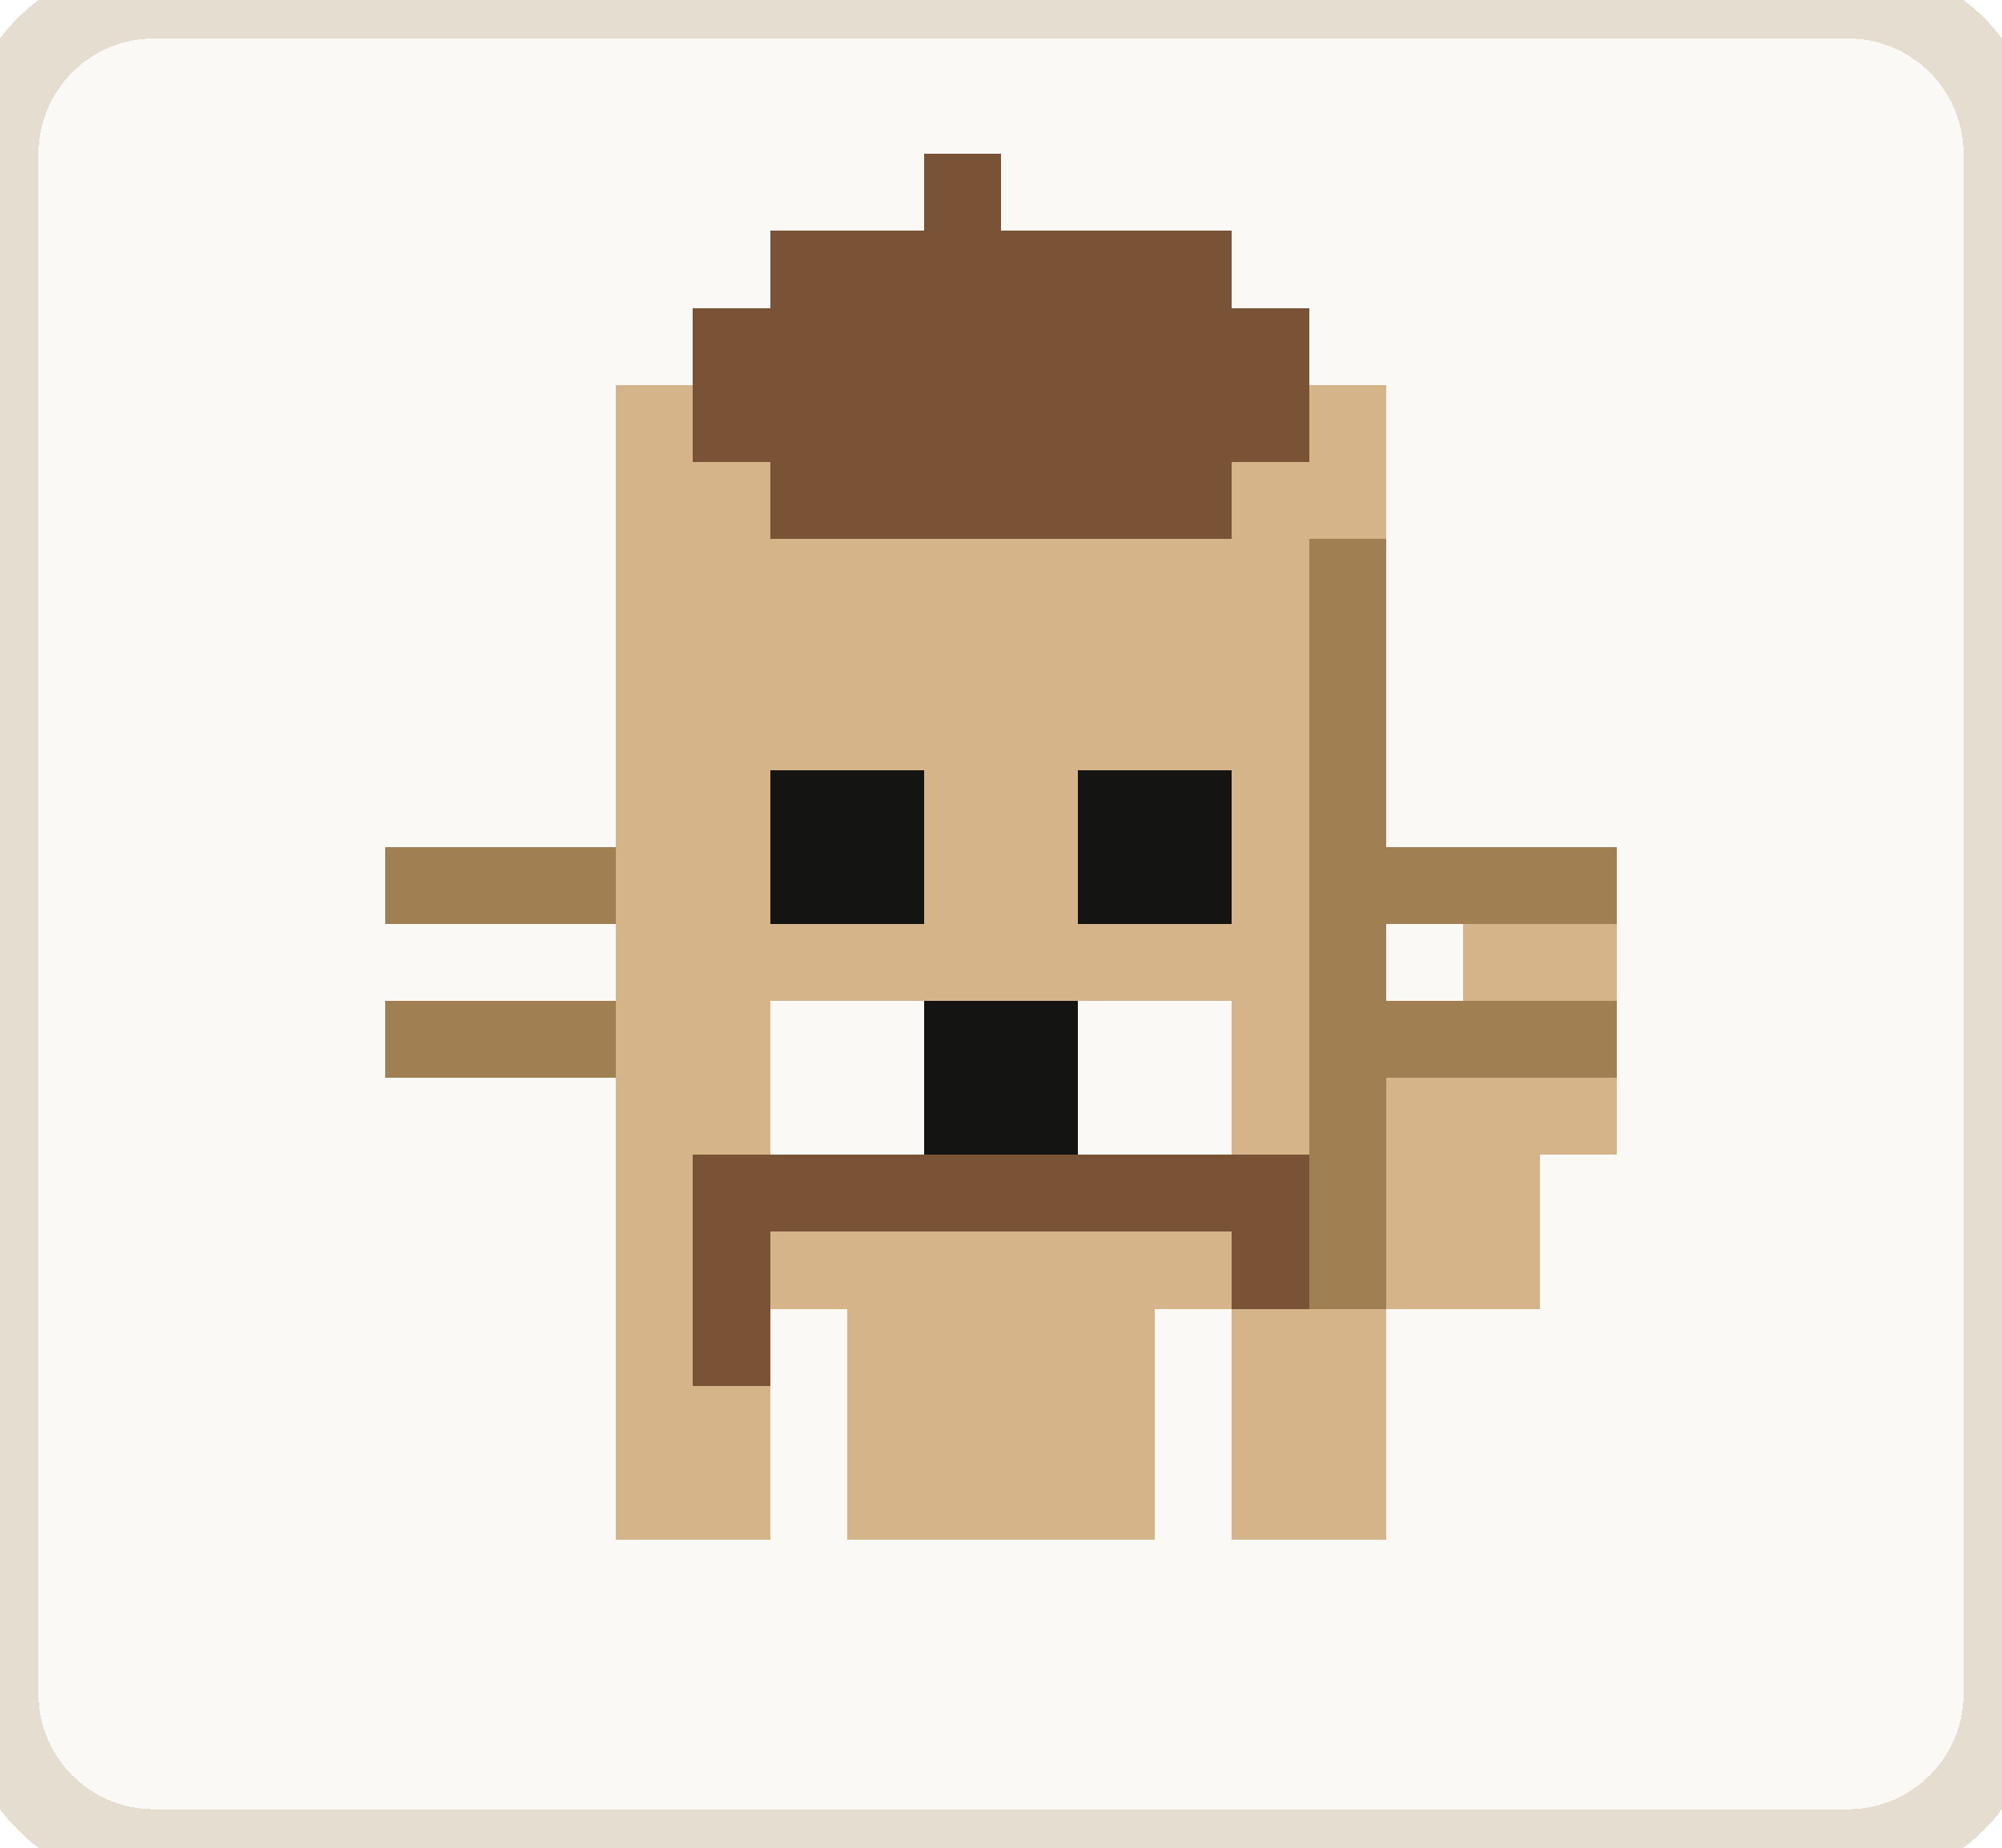
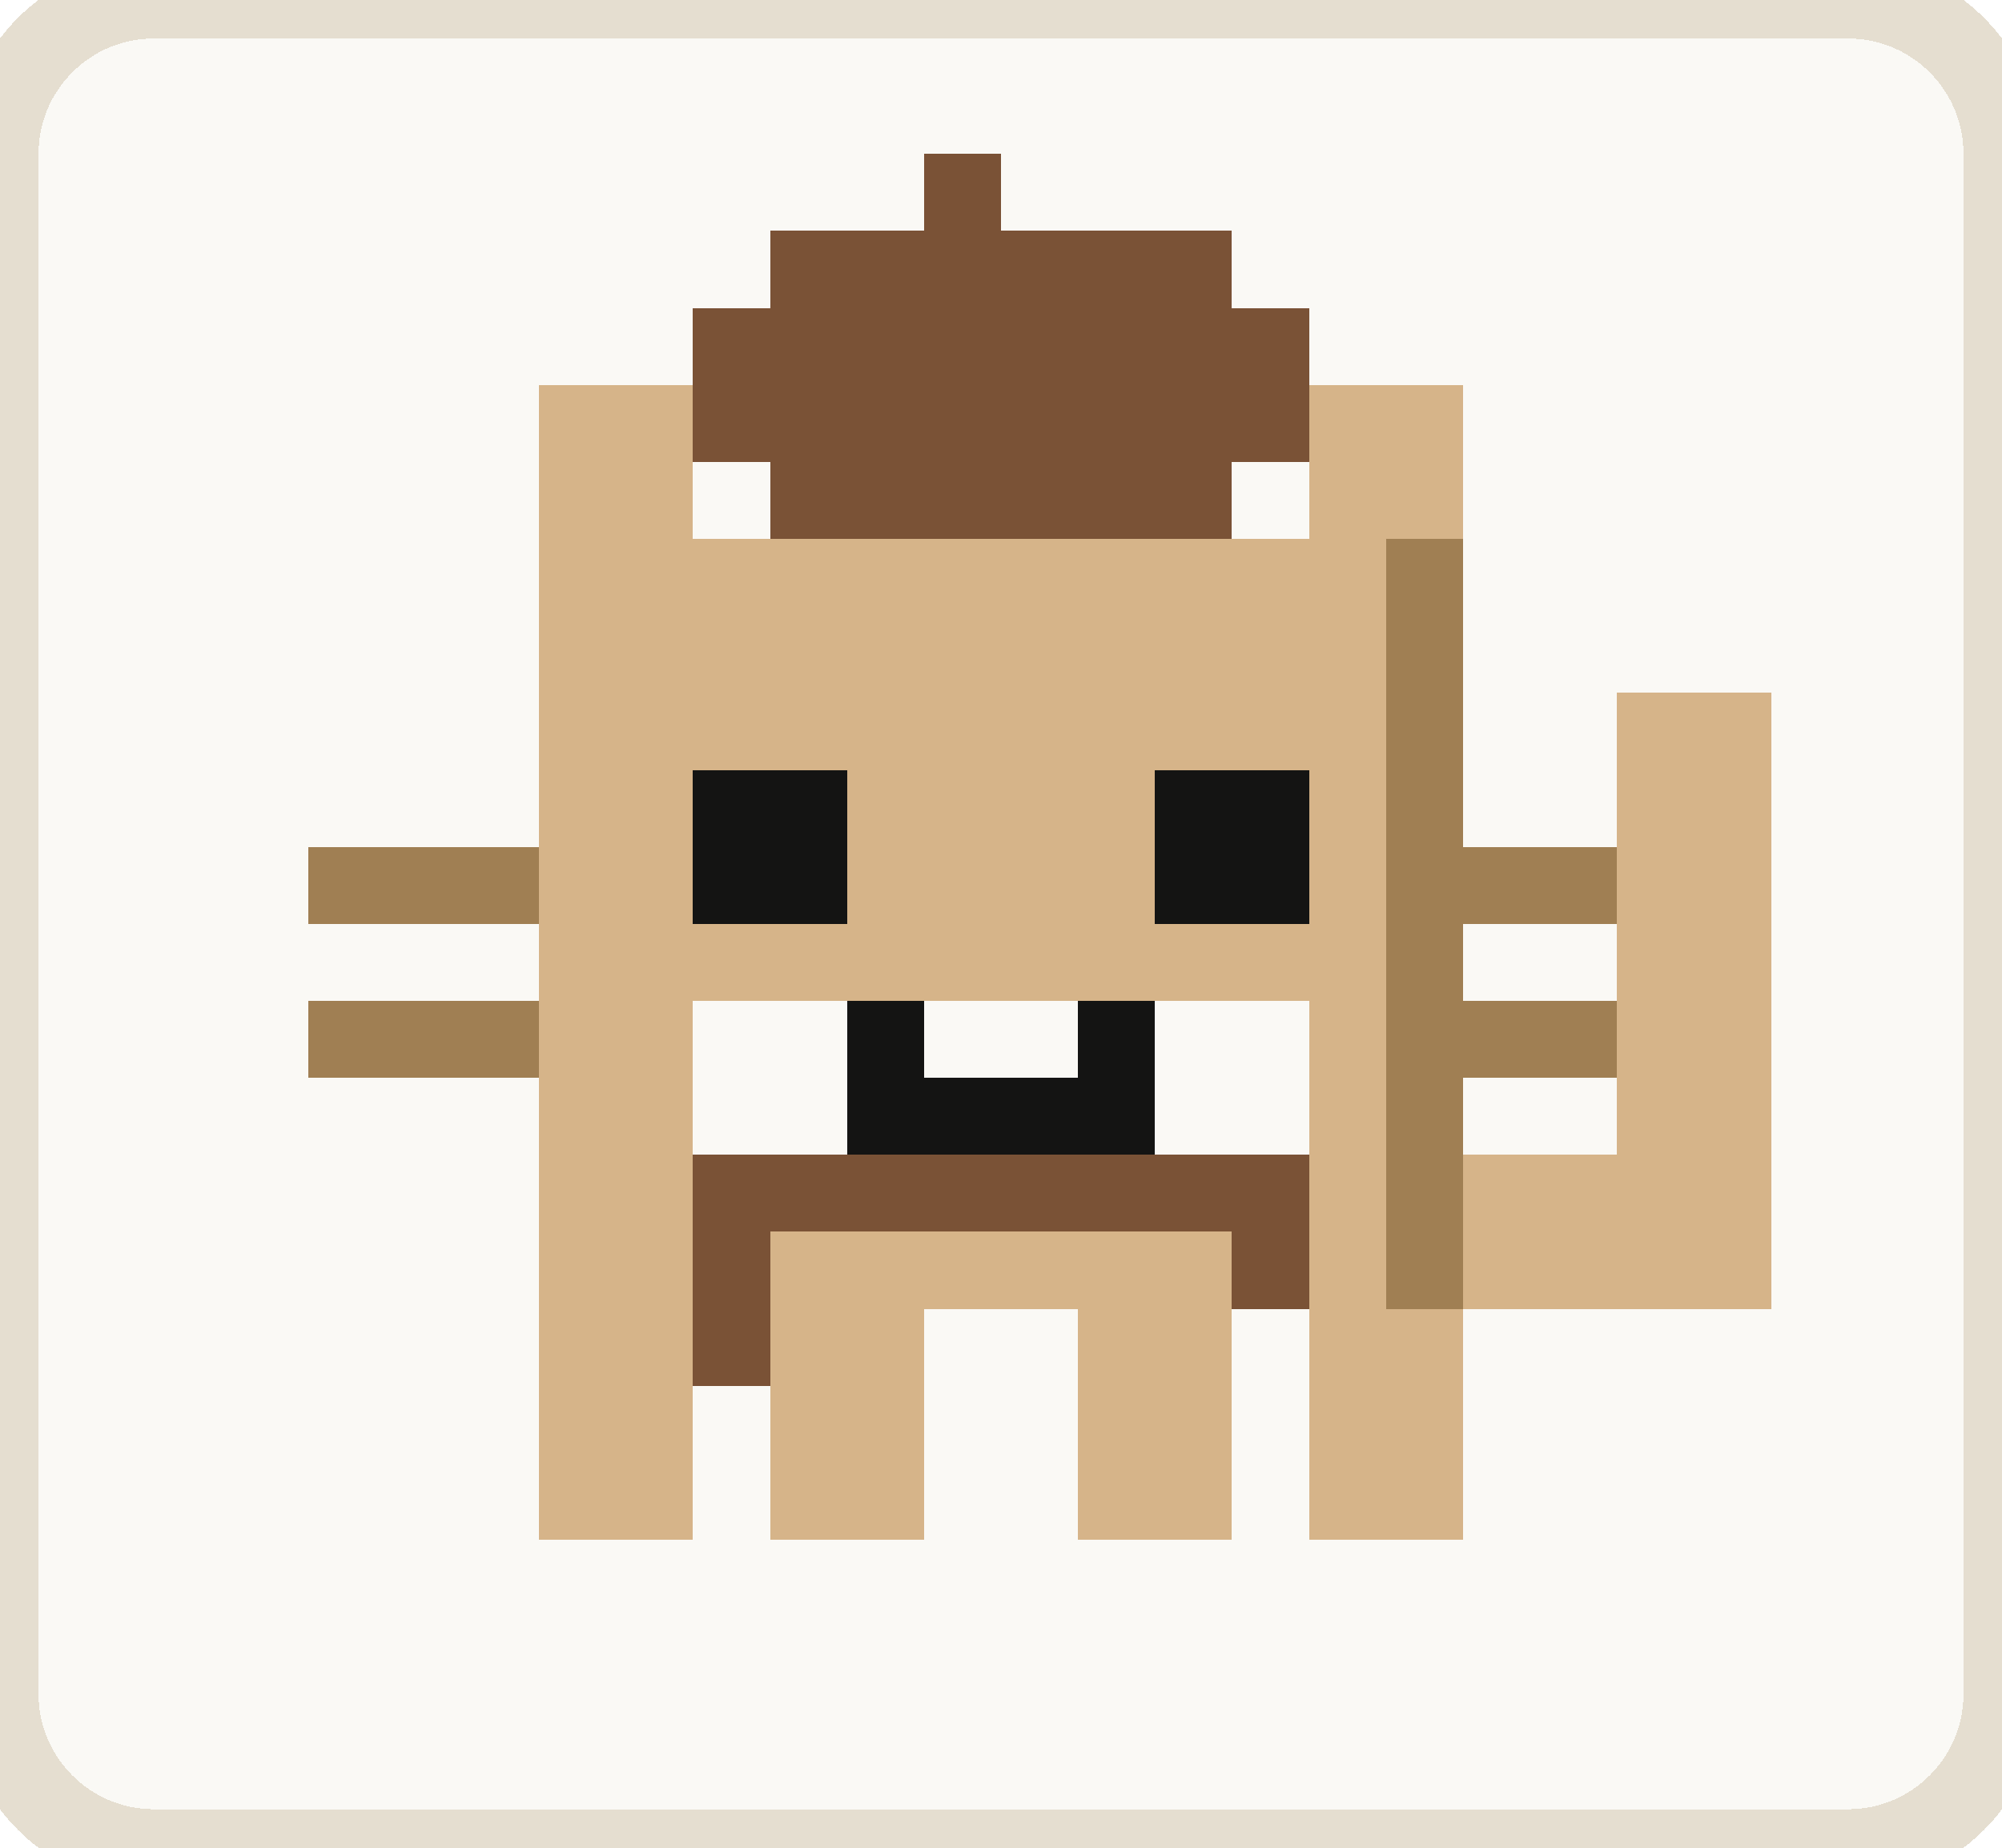
<svg xmlns="http://www.w3.org/2000/svg" viewBox="0 0 26 24" width="208" height="192" shape-rendering="crispEdges" role="img" aria-label="Кот-рефакторщик: Удалил больше строк, чем написал">
  <rect width="26" height="24" rx="2" fill="#FAF9F5" stroke="#E5DED0" />
  <g transform="translate(2 2)">
    <g class="cat-tail">
-       <rect x="17" y="9" width="2" height="1" fill="#D6B489" />
-       <rect x="17" y="10" width="2" height="1" fill="#D6B489" />
-       <rect x="17" y="11" width="2" height="1" fill="#D6B489" />
-       <rect x="16" y="12" width="3" height="1" fill="#D6B489" />
-       <rect x="16" y="13" width="2" height="1" fill="#D6B489" />
-       <rect x="16" y="14" width="2" height="1" fill="#D6B489" />
+       <rect x="19" y="7" width="2" height="1" fill="#D6B489" />
+       <rect x="19" y="8" width="2" height="1" fill="#D6B489" />
+       <rect x="19" y="9" width="2" height="1" fill="#D6B489" />
+       <rect x="19" y="10" width="2" height="1" fill="#D6B489" />
+       <rect x="19" y="11" width="2" height="1" fill="#D6B489" />
+       <rect x="19" y="12" width="2" height="1" fill="#D6B489" />
+       <rect x="17" y="13" width="4" height="1" fill="#D6B489" />
+       <rect x="17" y="14" width="4" height="1" fill="#D6B489" />
    </g>
    <g class="cat-body">
-       <rect x="6" y="3" width="2" height="1" fill="#D6B489" />
-       <rect x="14" y="3" width="2" height="1" fill="#D6B489" />
-       <rect x="6" y="4" width="2" height="1" fill="#D6B489" />
-       <rect x="14" y="4" width="2" height="1" fill="#D6B489" />
-       <rect x="6" y="5" width="9" height="1" fill="#D6B489" />
-       <rect x="15" y="5" width="1" height="1" fill="#A07F53" />
-       <rect x="6" y="6" width="9" height="1" fill="#D6B489" />
-       <rect x="15" y="6" width="1" height="1" fill="#A07F53" />
-       <rect x="6" y="7" width="9" height="1" fill="#D6B489" />
-       <rect x="15" y="7" width="1" height="1" fill="#A07F53" />
-       <rect x="6" y="8" width="9" height="1" fill="#D6B489" />
-       <rect x="15" y="8" width="1" height="1" fill="#A07F53" />
-       <rect x="3" y="9" width="3" height="1" fill="#A07F53" />
-       <rect x="6" y="9" width="9" height="1" fill="#D6B489" />
-       <rect x="15" y="9" width="4" height="1" fill="#A07F53" />
-       <rect x="6" y="10" width="9" height="1" fill="#D6B489" />
-       <rect x="15" y="10" width="1" height="1" fill="#A07F53" />
-       <rect x="3" y="11" width="3" height="1" fill="#A07F53" />
-       <rect x="6" y="11" width="2" height="1" fill="#D6B489" />
-       <rect x="8" y="11" width="2" height="1" fill="#FAF9F5" />
-       <rect x="10" y="11" width="2" height="1" fill="#141413" />
-       <rect x="12" y="11" width="2" height="1" fill="#FAF9F5" />
-       <rect x="14" y="11" width="1" height="1" fill="#D6B489" />
-       <rect x="15" y="11" width="4" height="1" fill="#A07F53" />
-       <rect x="6" y="12" width="2" height="1" fill="#D6B489" />
-       <rect x="8" y="12" width="2" height="1" fill="#FAF9F5" />
-       <rect x="10" y="12" width="2" height="1" fill="#141413" />
-       <rect x="12" y="12" width="2" height="1" fill="#FAF9F5" />
-       <rect x="14" y="12" width="1" height="1" fill="#D6B489" />
-       <rect x="15" y="12" width="1" height="1" fill="#A07F53" />
-       <rect x="6" y="13" width="1" height="1" fill="#D6B489" />
+       <rect x="5" y="3" width="2" height="1" fill="#D6B489" />
+       <rect x="15" y="3" width="2" height="1" fill="#D6B489" />
+       <rect x="5" y="4" width="2" height="1" fill="#D6B489" />
+       <rect x="15" y="4" width="2" height="1" fill="#D6B489" />
+       <rect x="5" y="5" width="11" height="1" fill="#D6B489" />
+       <rect x="16" y="5" width="1" height="1" fill="#A07F53" />
+       <rect x="5" y="6" width="11" height="1" fill="#D6B489" />
+       <rect x="16" y="6" width="1" height="1" fill="#A07F53" />
+       <rect x="5" y="7" width="11" height="1" fill="#D6B489" />
+       <rect x="16" y="7" width="1" height="1" fill="#A07F53" />
+       <rect x="5" y="8" width="11" height="1" fill="#D6B489" />
+       <rect x="16" y="8" width="1" height="1" fill="#A07F53" />
+       <rect x="2" y="9" width="3" height="1" fill="#A07F53" />
+       <rect x="5" y="9" width="11" height="1" fill="#D6B489" />
+       <rect x="16" y="9" width="3" height="1" fill="#A07F53" />
+       <rect x="5" y="10" width="11" height="1" fill="#D6B489" />
+       <rect x="16" y="10" width="1" height="1" fill="#A07F53" />
+       <rect x="2" y="11" width="3" height="1" fill="#A07F53" />
+       <rect x="5" y="11" width="2" height="1" fill="#D6B489" />
+       <rect x="7" y="11" width="2" height="1" fill="#FAF9F5" />
+       <rect x="9" y="11" width="1" height="1" fill="#141413" />
+       <rect x="10" y="11" width="2" height="1" fill="#FAF9F5" />
+       <rect x="12" y="11" width="1" height="1" fill="#141413" />
+       <rect x="13" y="11" width="2" height="1" fill="#FAF9F5" />
+       <rect x="15" y="11" width="1" height="1" fill="#D6B489" />
+       <rect x="16" y="11" width="3" height="1" fill="#A07F53" />
+       <rect x="5" y="12" width="2" height="1" fill="#D6B489" />
+       <rect x="7" y="12" width="2" height="1" fill="#FAF9F5" />
+       <rect x="9" y="12" width="4" height="1" fill="#141413" />
+       <rect x="13" y="12" width="2" height="1" fill="#FAF9F5" />
+       <rect x="15" y="12" width="1" height="1" fill="#D6B489" />
+       <rect x="16" y="12" width="1" height="1" fill="#A07F53" />
+       <rect x="5" y="13" width="2" height="1" fill="#D6B489" />
      <rect x="7" y="13" width="8" height="1" fill="#7A5236" />
-       <rect x="15" y="13" width="1" height="1" fill="#A07F53" />
-       <rect x="6" y="14" width="1" height="1" fill="#D6B489" />
+       <rect x="15" y="13" width="1" height="1" fill="#D6B489" />
+       <rect x="16" y="13" width="1" height="1" fill="#A07F53" />
+       <rect x="5" y="14" width="2" height="1" fill="#D6B489" />
      <rect x="7" y="14" width="1" height="1" fill="#7A5236" />
      <rect x="8" y="14" width="6" height="1" fill="#D6B489" />
      <rect x="14" y="14" width="1" height="1" fill="#7A5236" />
-       <rect x="15" y="14" width="1" height="1" fill="#A07F53" />
-       <rect x="6" y="15" width="1" height="1" fill="#D6B489" />
+       <rect x="15" y="14" width="1" height="1" fill="#D6B489" />
+       <rect x="16" y="14" width="1" height="1" fill="#A07F53" />
+       <rect x="5" y="15" width="2" height="1" fill="#D6B489" />
      <rect x="7" y="15" width="1" height="1" fill="#7A5236" />
-       <rect x="9" y="15" width="4" height="1" fill="#D6B489" />
-       <rect x="14" y="15" width="2" height="1" fill="#D6B489" />
-       <rect x="6" y="16" width="2" height="1" fill="#D6B489" />
-       <rect x="9" y="16" width="4" height="1" fill="#D6B489" />
-       <rect x="14" y="16" width="2" height="1" fill="#D6B489" />
-       <rect x="6" y="17" width="2" height="1" fill="#D6B489" />
-       <rect x="9" y="17" width="4" height="1" fill="#D6B489" />
-       <rect x="14" y="17" width="2" height="1" fill="#D6B489" />
+       <rect x="8" y="15" width="2" height="1" fill="#D6B489" />
+       <rect x="12" y="15" width="2" height="1" fill="#D6B489" />
+       <rect x="15" y="15" width="2" height="1" fill="#D6B489" />
+       <rect x="5" y="16" width="2" height="1" fill="#D6B489" />
+       <rect x="8" y="16" width="2" height="1" fill="#D6B489" />
+       <rect x="12" y="16" width="2" height="1" fill="#D6B489" />
+       <rect x="15" y="16" width="2" height="1" fill="#D6B489" />
+       <rect x="5" y="17" width="2" height="1" fill="#D6B489" />
+       <rect x="8" y="17" width="2" height="1" fill="#D6B489" />
+       <rect x="12" y="17" width="2" height="1" fill="#D6B489" />
+       <rect x="15" y="17" width="2" height="1" fill="#D6B489" />
    </g>
    <g class="cat-eyes">
-       <rect x="8" y="8" width="2" height="1" fill="#141413" />
-       <rect x="12" y="8" width="2" height="1" fill="#141413" />
-       <rect x="8" y="9" width="2" height="1" fill="#141413" />
-       <rect x="12" y="9" width="2" height="1" fill="#141413" />
+       <rect x="7" y="8" width="2" height="1" fill="#141413" />
+       <rect x="13" y="8" width="2" height="1" fill="#141413" />
+       <rect x="7" y="9" width="2" height="1" fill="#141413" />
+       <rect x="13" y="9" width="2" height="1" fill="#141413" />
    </g>
    <g class="cat-eyes-shut">
-       <rect x="8" y="9" width="2" height="1" fill="#141413" />
-       <rect x="12" y="9" width="2" height="1" fill="#141413" />
+       <rect x="7" y="9" width="2" height="1" fill="#141413" />
+       <rect x="13" y="9" width="2" height="1" fill="#141413" />
    </g>
    <g class="cat-hat">
      <rect x="10" y="0" width="1" height="1" fill="#7A5236" />
      <rect x="8" y="1" width="6" height="1" fill="#7A5236" />
      <rect x="7" y="2" width="8" height="1" fill="#7A5236" />
      <rect x="7" y="3" width="8" height="1" fill="#7A5236" />
      <rect x="8" y="4" width="6" height="1" fill="#7A5236" />
    </g>
  </g>
</svg>
